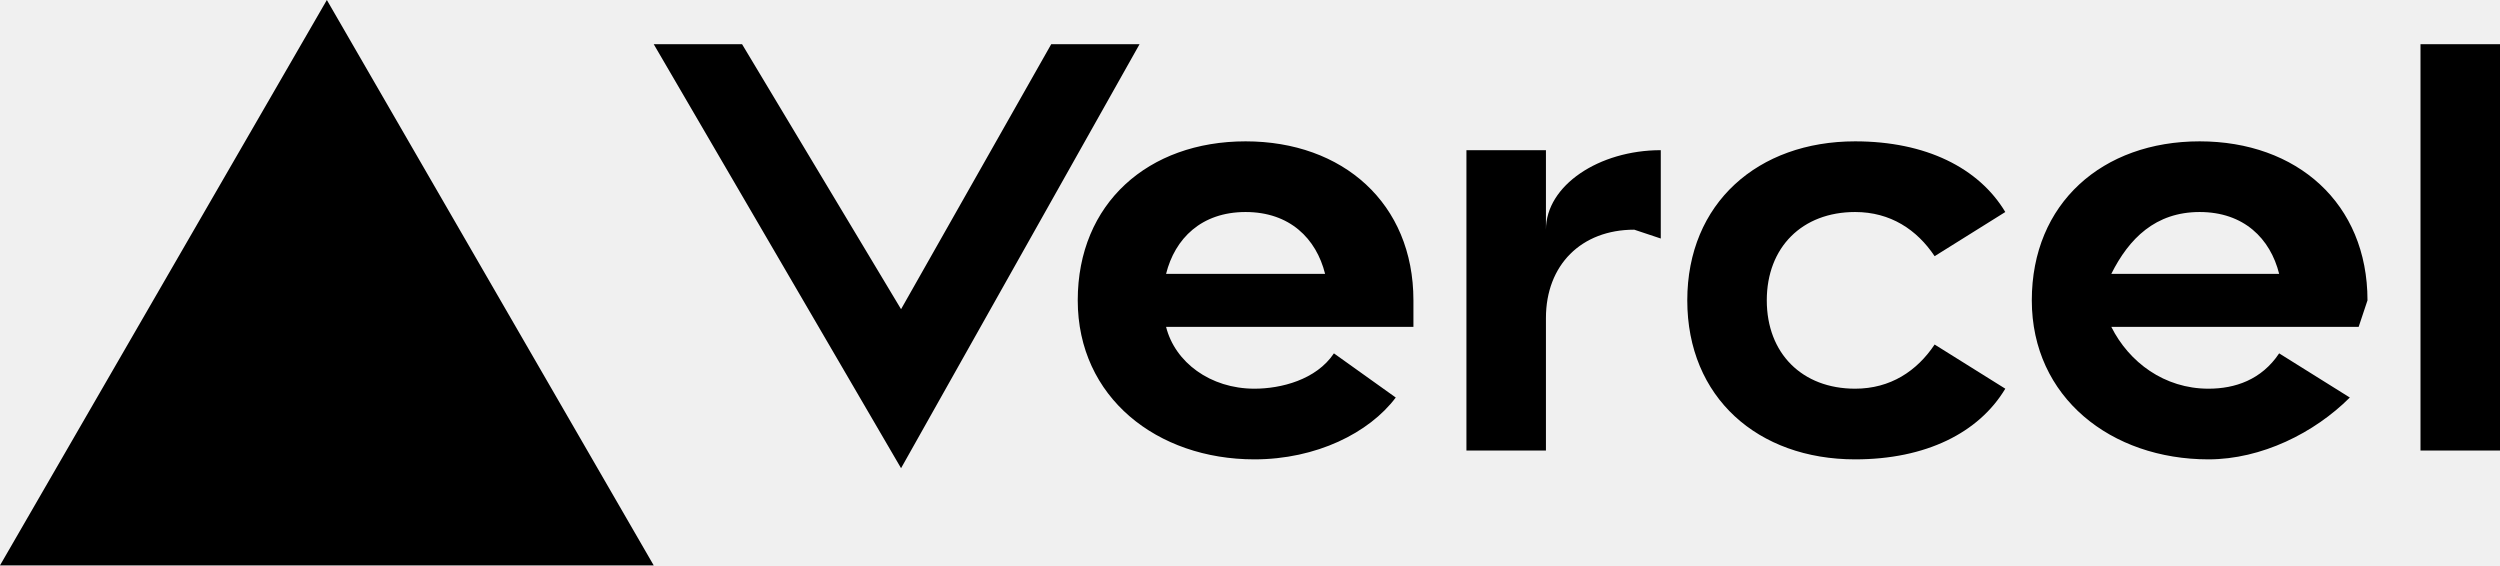
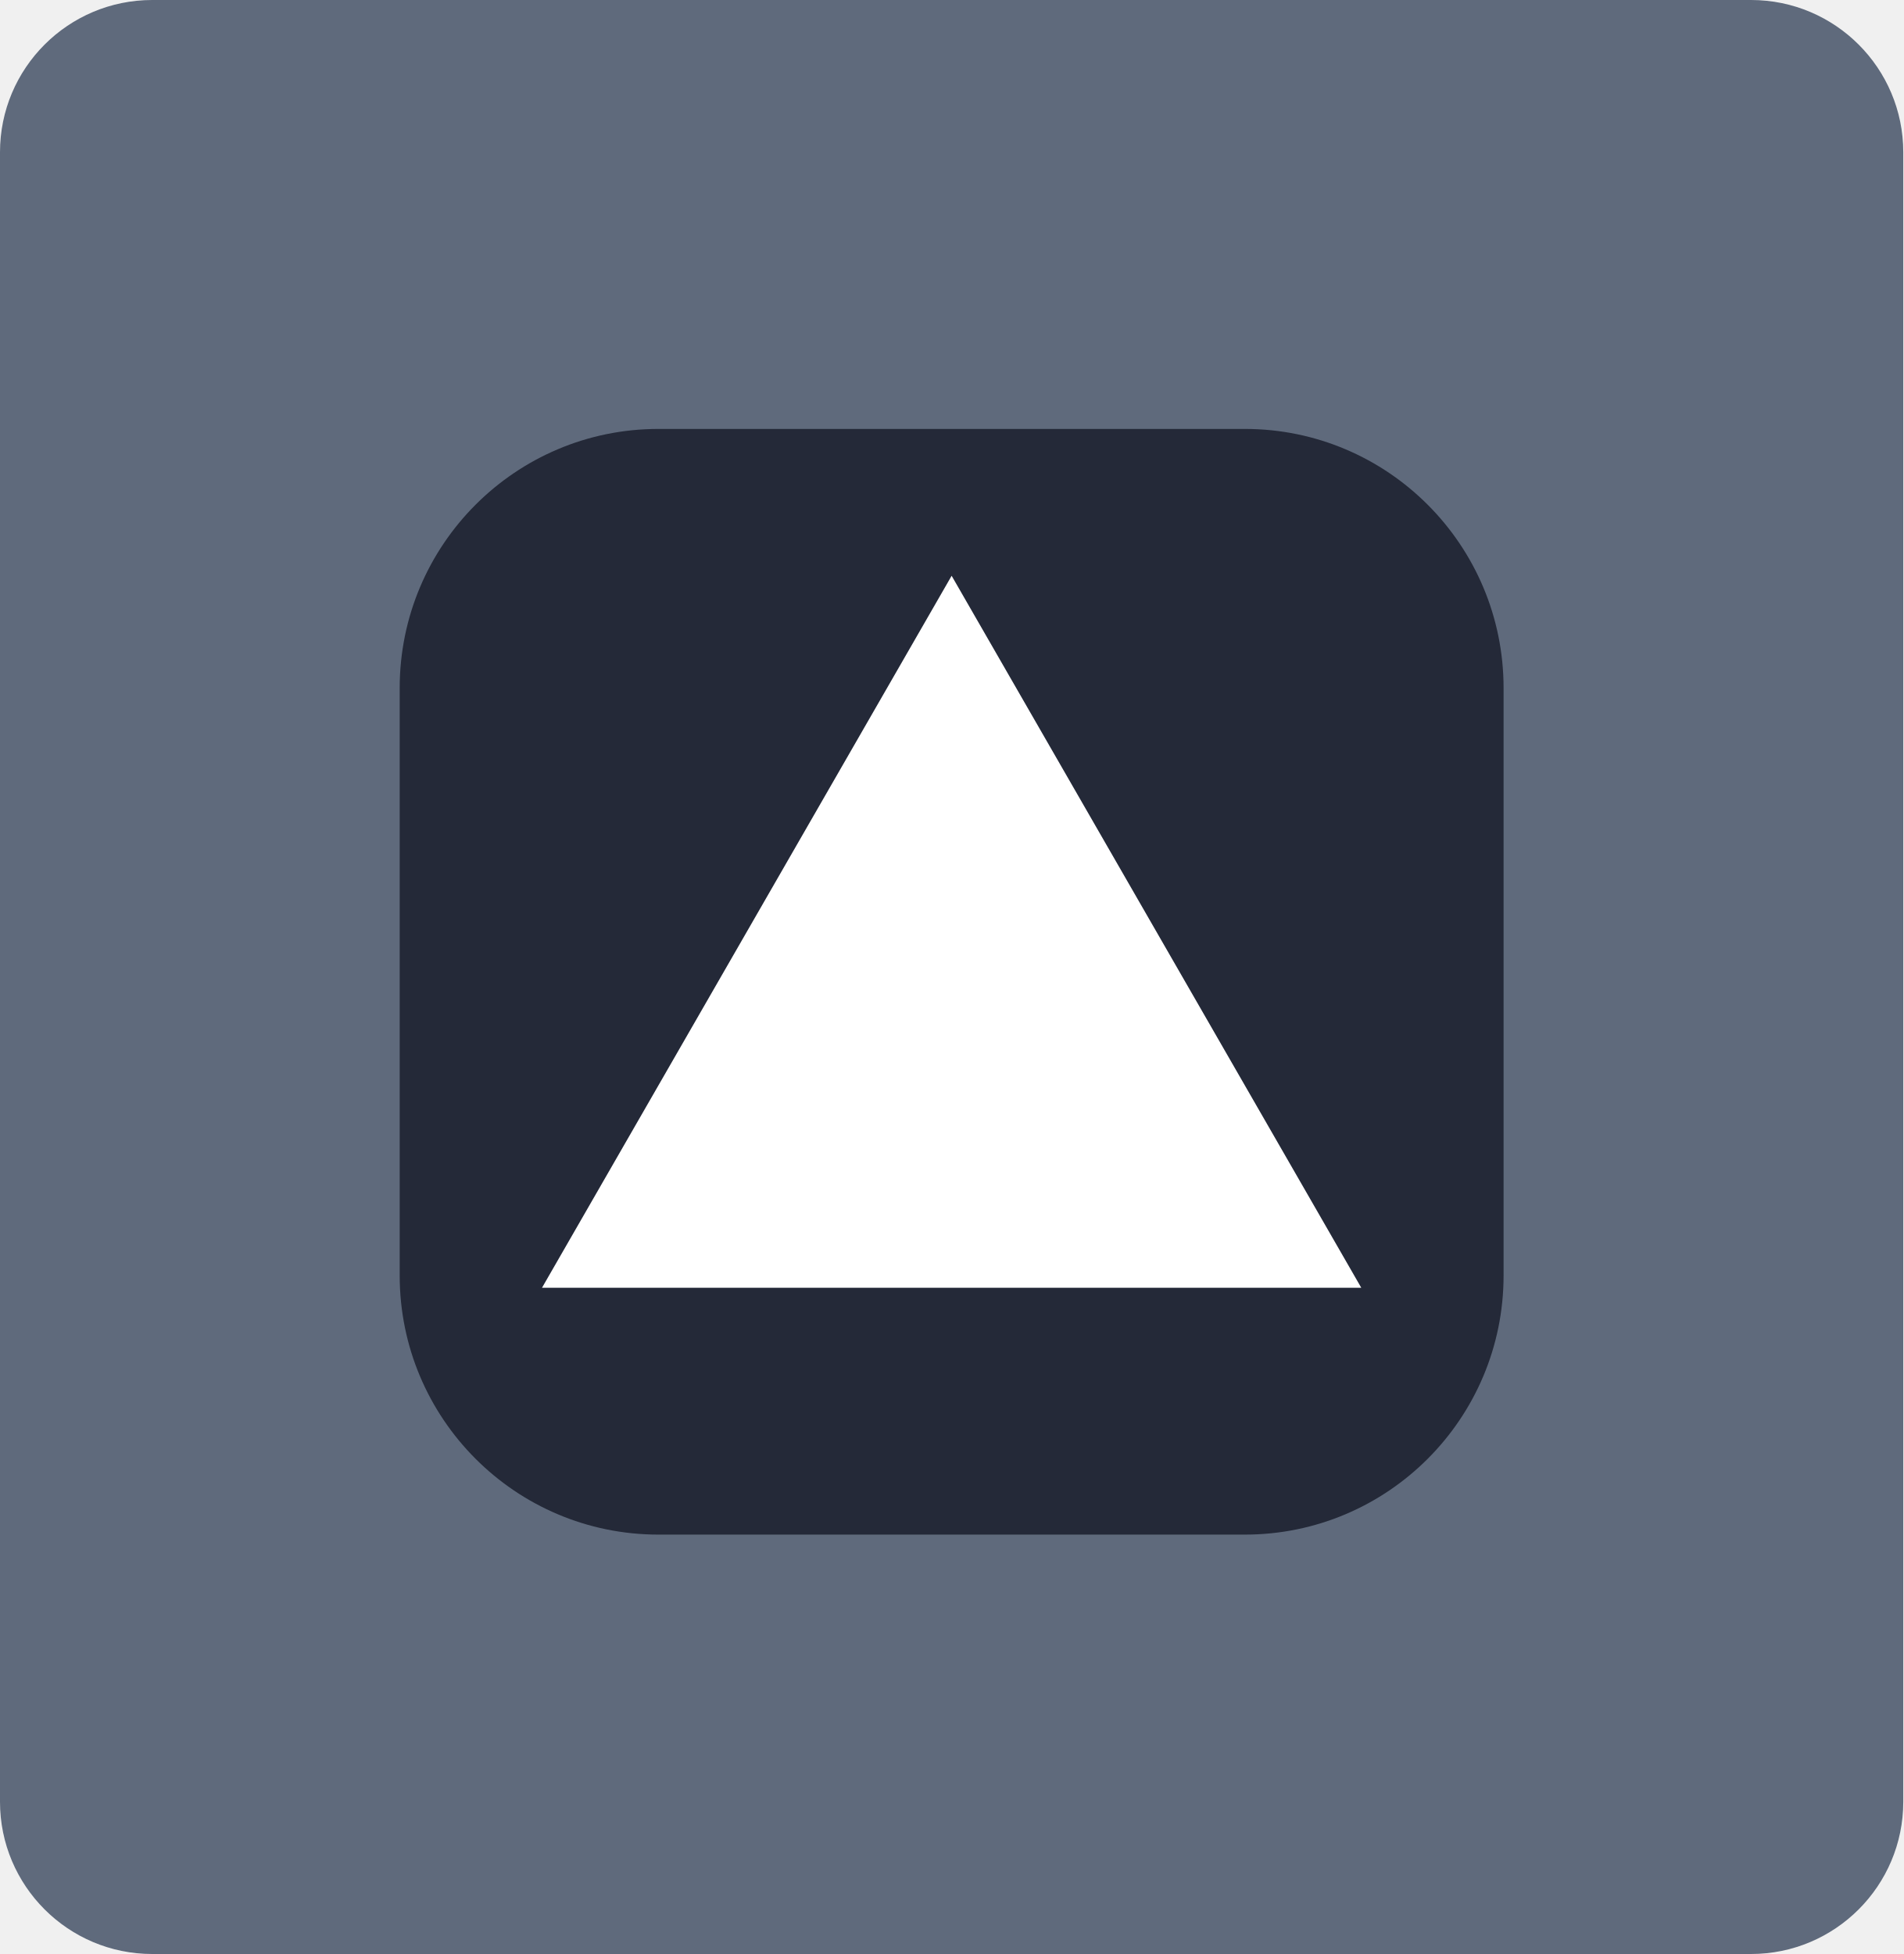
- <svg xmlns="http://www.w3.org/2000/svg" fill="none" viewBox="0 0 283 64">
-   <path fill="black" d="M141 16c-11 0-19 7-19 18s9 18 20 18c7 0 13-3 16-7l-7-5c-2 3-6 4-9 4-5 0-9-3-10-7h28v-3c0-11-8-18-19-18zm-9 15c1-4 4-7 9-7s8 3 9 7h-18zm117-15c-11 0-19 7-19 18s9 18 20 18c6 0 12-3 16-7l-8-5c-2 3-5 4-8 4-5 0-9-3-11-7h28l1-3c0-11-8-18-19-18zm-10 15c2-4 5-7 10-7s8 3 9 7h-19zm-39 3c0 6 4 10 10 10 4 0 7-2 9-5l8 5c-3 5-9 8-17 8-11 0-19-7-19-18s8-18 19-18c8 0 14 3 17 8l-8 5c-2-3-5-5-9-5-6 0-10 4-10 10zm83-29v46h-9V5h9zM37 0l37 64H0L37 0zm92 5-27 48L74 5h10l18 30 17-30h10zm59 12v10l-3-1c-6 0-10 4-10 10v15h-9V17h9v9c0-5 6-9 13-9z" />
+ <svg xmlns="http://www.w3.org/2000/svg" width="150" height="154" viewBox="0 0 150 154" fill="none">
+   <path d="M0 12C0 5.373 5.373 0 12 0H138C144.627 0 150 5.373 150 12V142C150 148.627 144.627 154 138 154H12C5.373 154 0 148.627 0 142V12Z" fill="#22314A" fill-opacity="0.7" />
+   <g clip-path="url(#clip0_0_167)">
+     <path d="M98.109 33.805H51.891C40.629 33.805 31.5 42.949 31.5 54.229V100.523C31.5 111.802 40.629 120.946 51.891 120.946H98.109C109.371 120.946 118.5 111.802 118.5 100.523V54.229C118.5 42.949 109.371 33.805 98.109 33.805Z" fill="#242938" />
+     <path d="M75 45.378L107.285 101.494H42.715L75 45.378Z" fill="white" />
+   </g>
+   <defs>
+     <clipPath id="clip0_0_167">
+       <rect width="87" height="87.141" fill="white" transform="translate(31.5 33.8049)" />
+     </clipPath>
+   </defs>
</svg>
